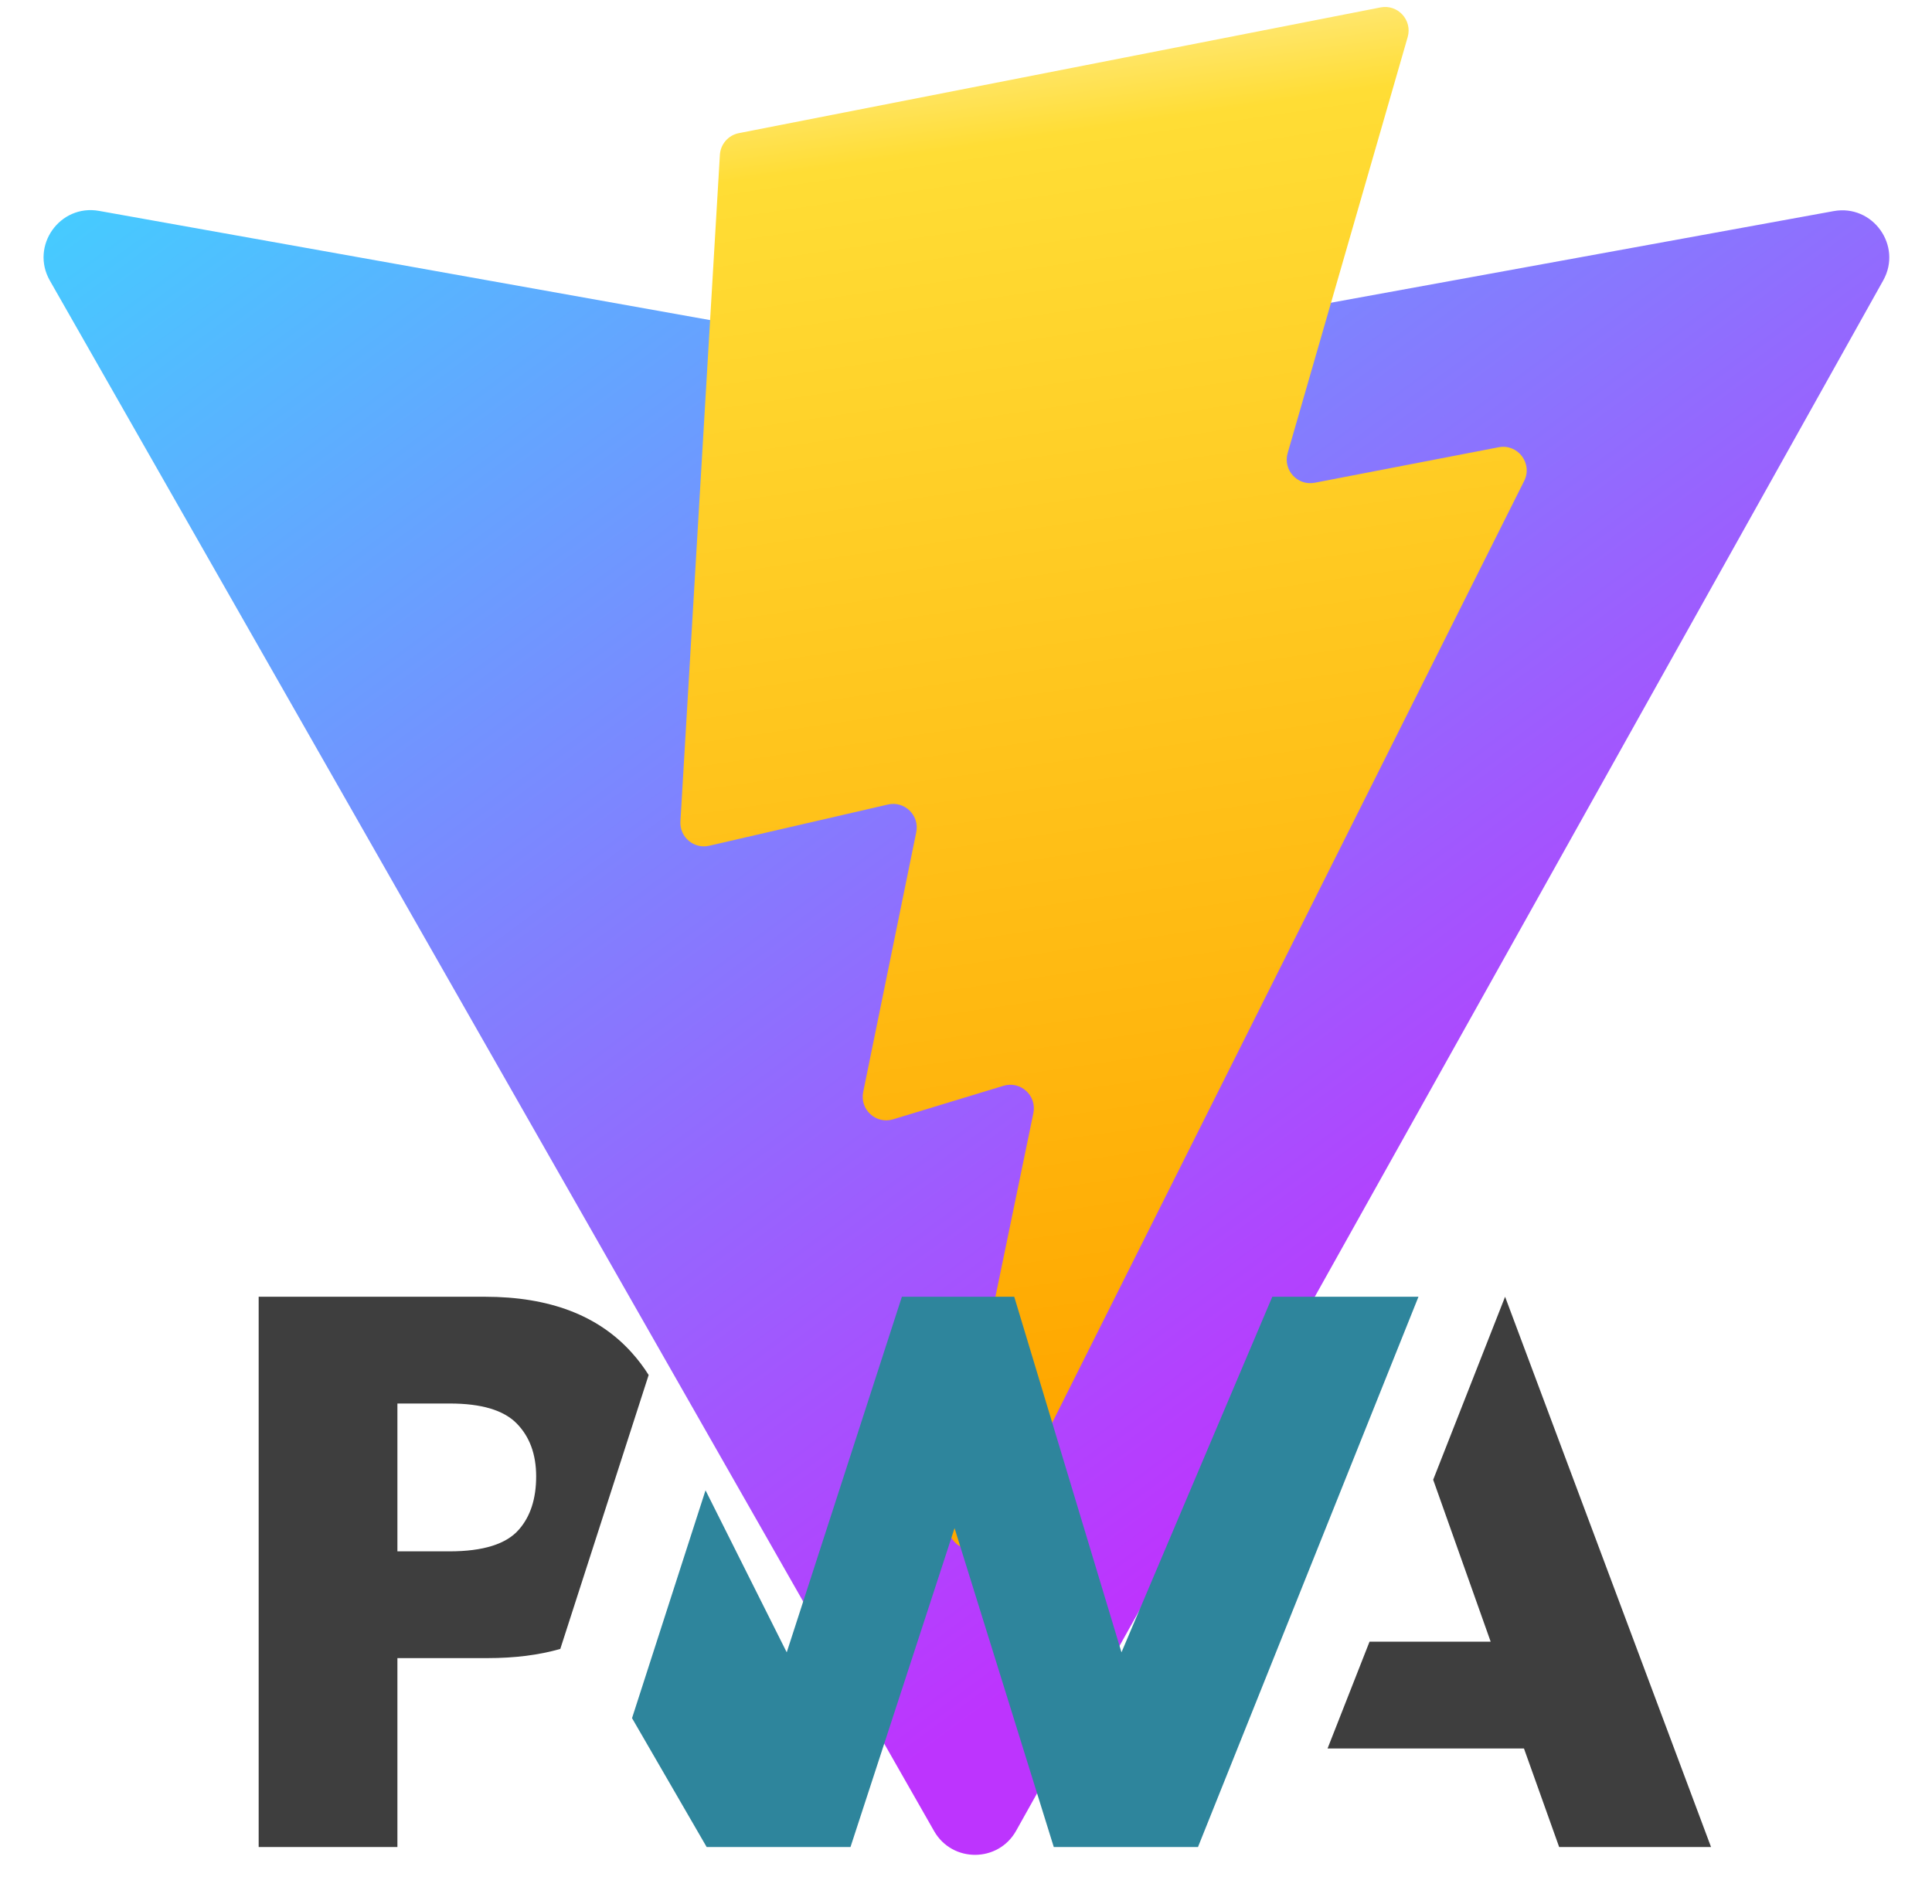
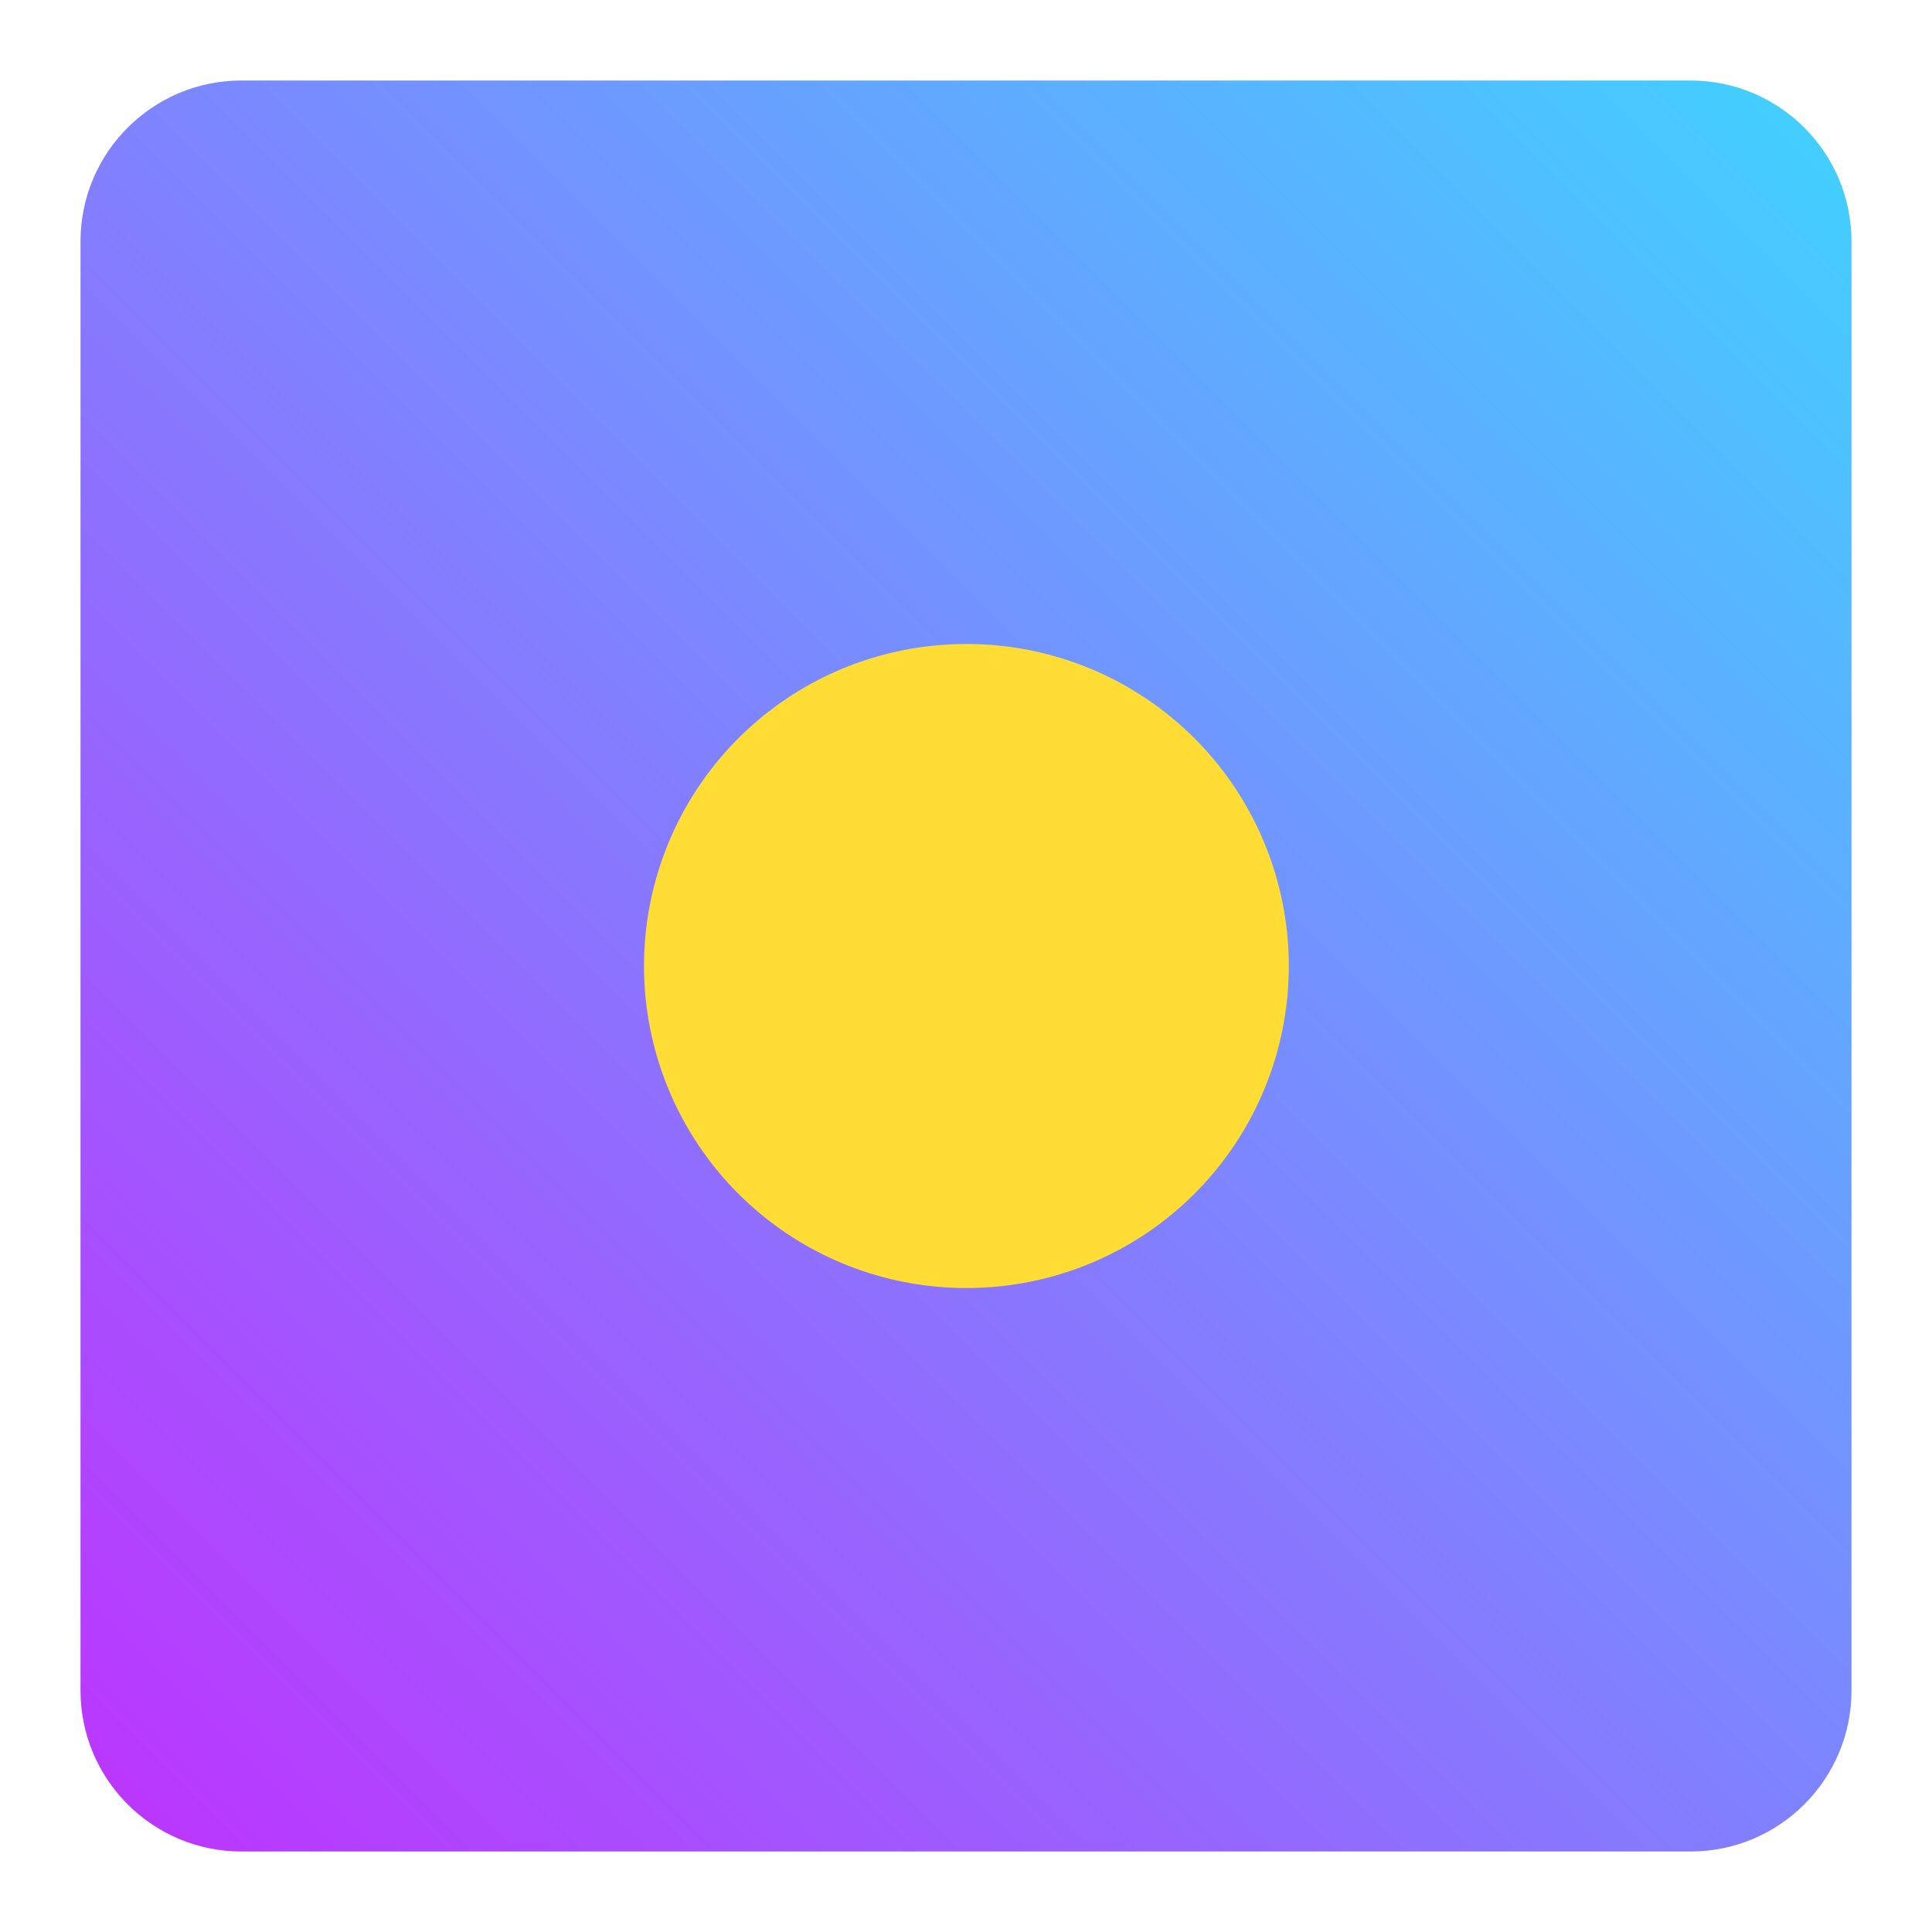
- <svg xmlns="http://www.w3.org/2000/svg" width="410" height="404" viewBox="0 0 410 404" fill="none" version="1.1" id="svg20">
-   <path d="M399.641 59.525L215.643 388.545C211.844 395.338 202.084 395.378 198.228 388.618L10.582 59.556C6.381 52.19 12.68 43.267 21.028 44.759L205.223 77.682C206.398 77.892 207.601 77.89 208.776 77.676L389.119 44.806C397.439 43.289 403.768 52.143 399.641 59.525Z" fill="url(#paint0_linear)" id="path2" />
-   <defs id="defs18">
-     <linearGradient id="paint0_linear" x1="6" y1="33" x2="235" y2="344" gradientUnits="userSpaceOnUse">
-       <stop stop-color="#41D1FF" id="stop6" />
-       <stop offset="1" stop-color="#BD34FE" id="stop8" />
-     </linearGradient>
-     <linearGradient id="paint1_linear" x1="194.651" y1="8.818" x2="236.076" y2="292.989" gradientUnits="userSpaceOnUse">
-       <stop stop-color="#FFEA83" id="stop11" />
-       <stop offset="0.083" stop-color="#FFDD35" id="stop13" />
-       <stop offset="1" stop-color="#FFA800" id="stop15" />
+ <svg xmlns="http://www.w3.org/2000/svg" width="24" height="24" viewBox="0 0 24 24" fill="none" stroke-linecap="round" stroke-linejoin="round">
+   <defs>
+     <linearGradient id="grad" x1="1" x2="0" y1="0" y2="1">
+       <stop offset="0%" stop-color="#41D1FF" />
+       <stop offset="100%" stop-color="#BD34FE" />
    </linearGradient>
  </defs>
-   <path d="M292.965 1.574L156.801 28.255C154.563 28.694 152.906 30.59 152.771 32.866L144.395 174.33C144.198 177.662 147.258 180.248 150.51 179.498L188.42 170.749C191.967 169.931 195.172 173.055 194.443 176.622L183.18 231.775C182.422 235.487 185.907 238.661 189.532 237.56L212.947 230.446C216.577 229.344 220.065 232.527 219.297 236.242L201.398 322.875C200.278 328.294 207.486 331.249 210.492 326.603L212.5 323.5L323.454 102.072C325.312 98.365 322.108 94.137 318.036 94.923L279.014 102.454C275.347 103.161 272.227 99.746 273.262 96.158L298.731 7.867C299.767 4.273 296.636 0.855 292.965 1.574Z" fill="url(#paint1_linear)" id="path4" />
-   <g id="layer1">
-     <g id="g8" transform="matrix(0.1578966,0,0,0.1589033,54.89293,275.2164)">
-       <path fill="#3d3d3d" fill-opacity="1" stroke-width="0.2" stroke-linejoin="round" d="m 1436.62,603.304 56.39,-142.599 h 162.82 L 1578.56,244.39 1675.2,5.28336e-4 1952,734.933 h -204.13 l -47.3,-131.629 z" id="path2-1" style="fill:#3e3e3e;fill-opacity:1" />
-       <path fill="#5a0fc8" fill-opacity="1" stroke-width="0.2" stroke-linejoin="round" d="M 1262.47,734.935 1558.79,0.002 1362.34,0.003 1159.64,474.933 1015.5,0.004 H 864.499 L 709.731,474.933 600.585,258.517 501.812,562.819 602.096,734.935 h 193.331 l 139.857,-425.91 133.346,425.91 z" id="path4-4" style="fill:#2e859c;fill-opacity:1" />
-       <path fill="#3d3d3d" fill-opacity="1" stroke-width="0.2" stroke-linejoin="round" d="m 186.476,482.643 h 121.003 c 36.654,0 69.293,-4.091 97.917,-12.273 l 31.293,-96.408 87.459,-269.446 C 517.484,93.954 509.876,83.967 501.324,74.557 456.419,24.852 390.719,4.06265e-4 304.222,4.06265e-4 H -3.8147e-6 V 734.933 H 186.476 Z M 346.642,169.079 c 17.54,17.653 26.309,41.276 26.309,70.871 0,29.822 -7.713,53.474 -23.138,70.956 -16.91,19.425 -48.047,29.137 -93.409,29.137 H 186.476 V 142.598 h 70.442 c 42.277,0 72.185,8.827 89.724,26.481 z" id="path6" style="fill:#3e3e3e;fill-opacity:1" />
-     </g>
-   </g>
+   <rect width="22" height="22" x="1" y="1" rx="2" ry="2" fill="url(#grad)" />
+   <path d="M12 12h.01" stroke-width="8" stroke="#FFDD35" />
</svg>
